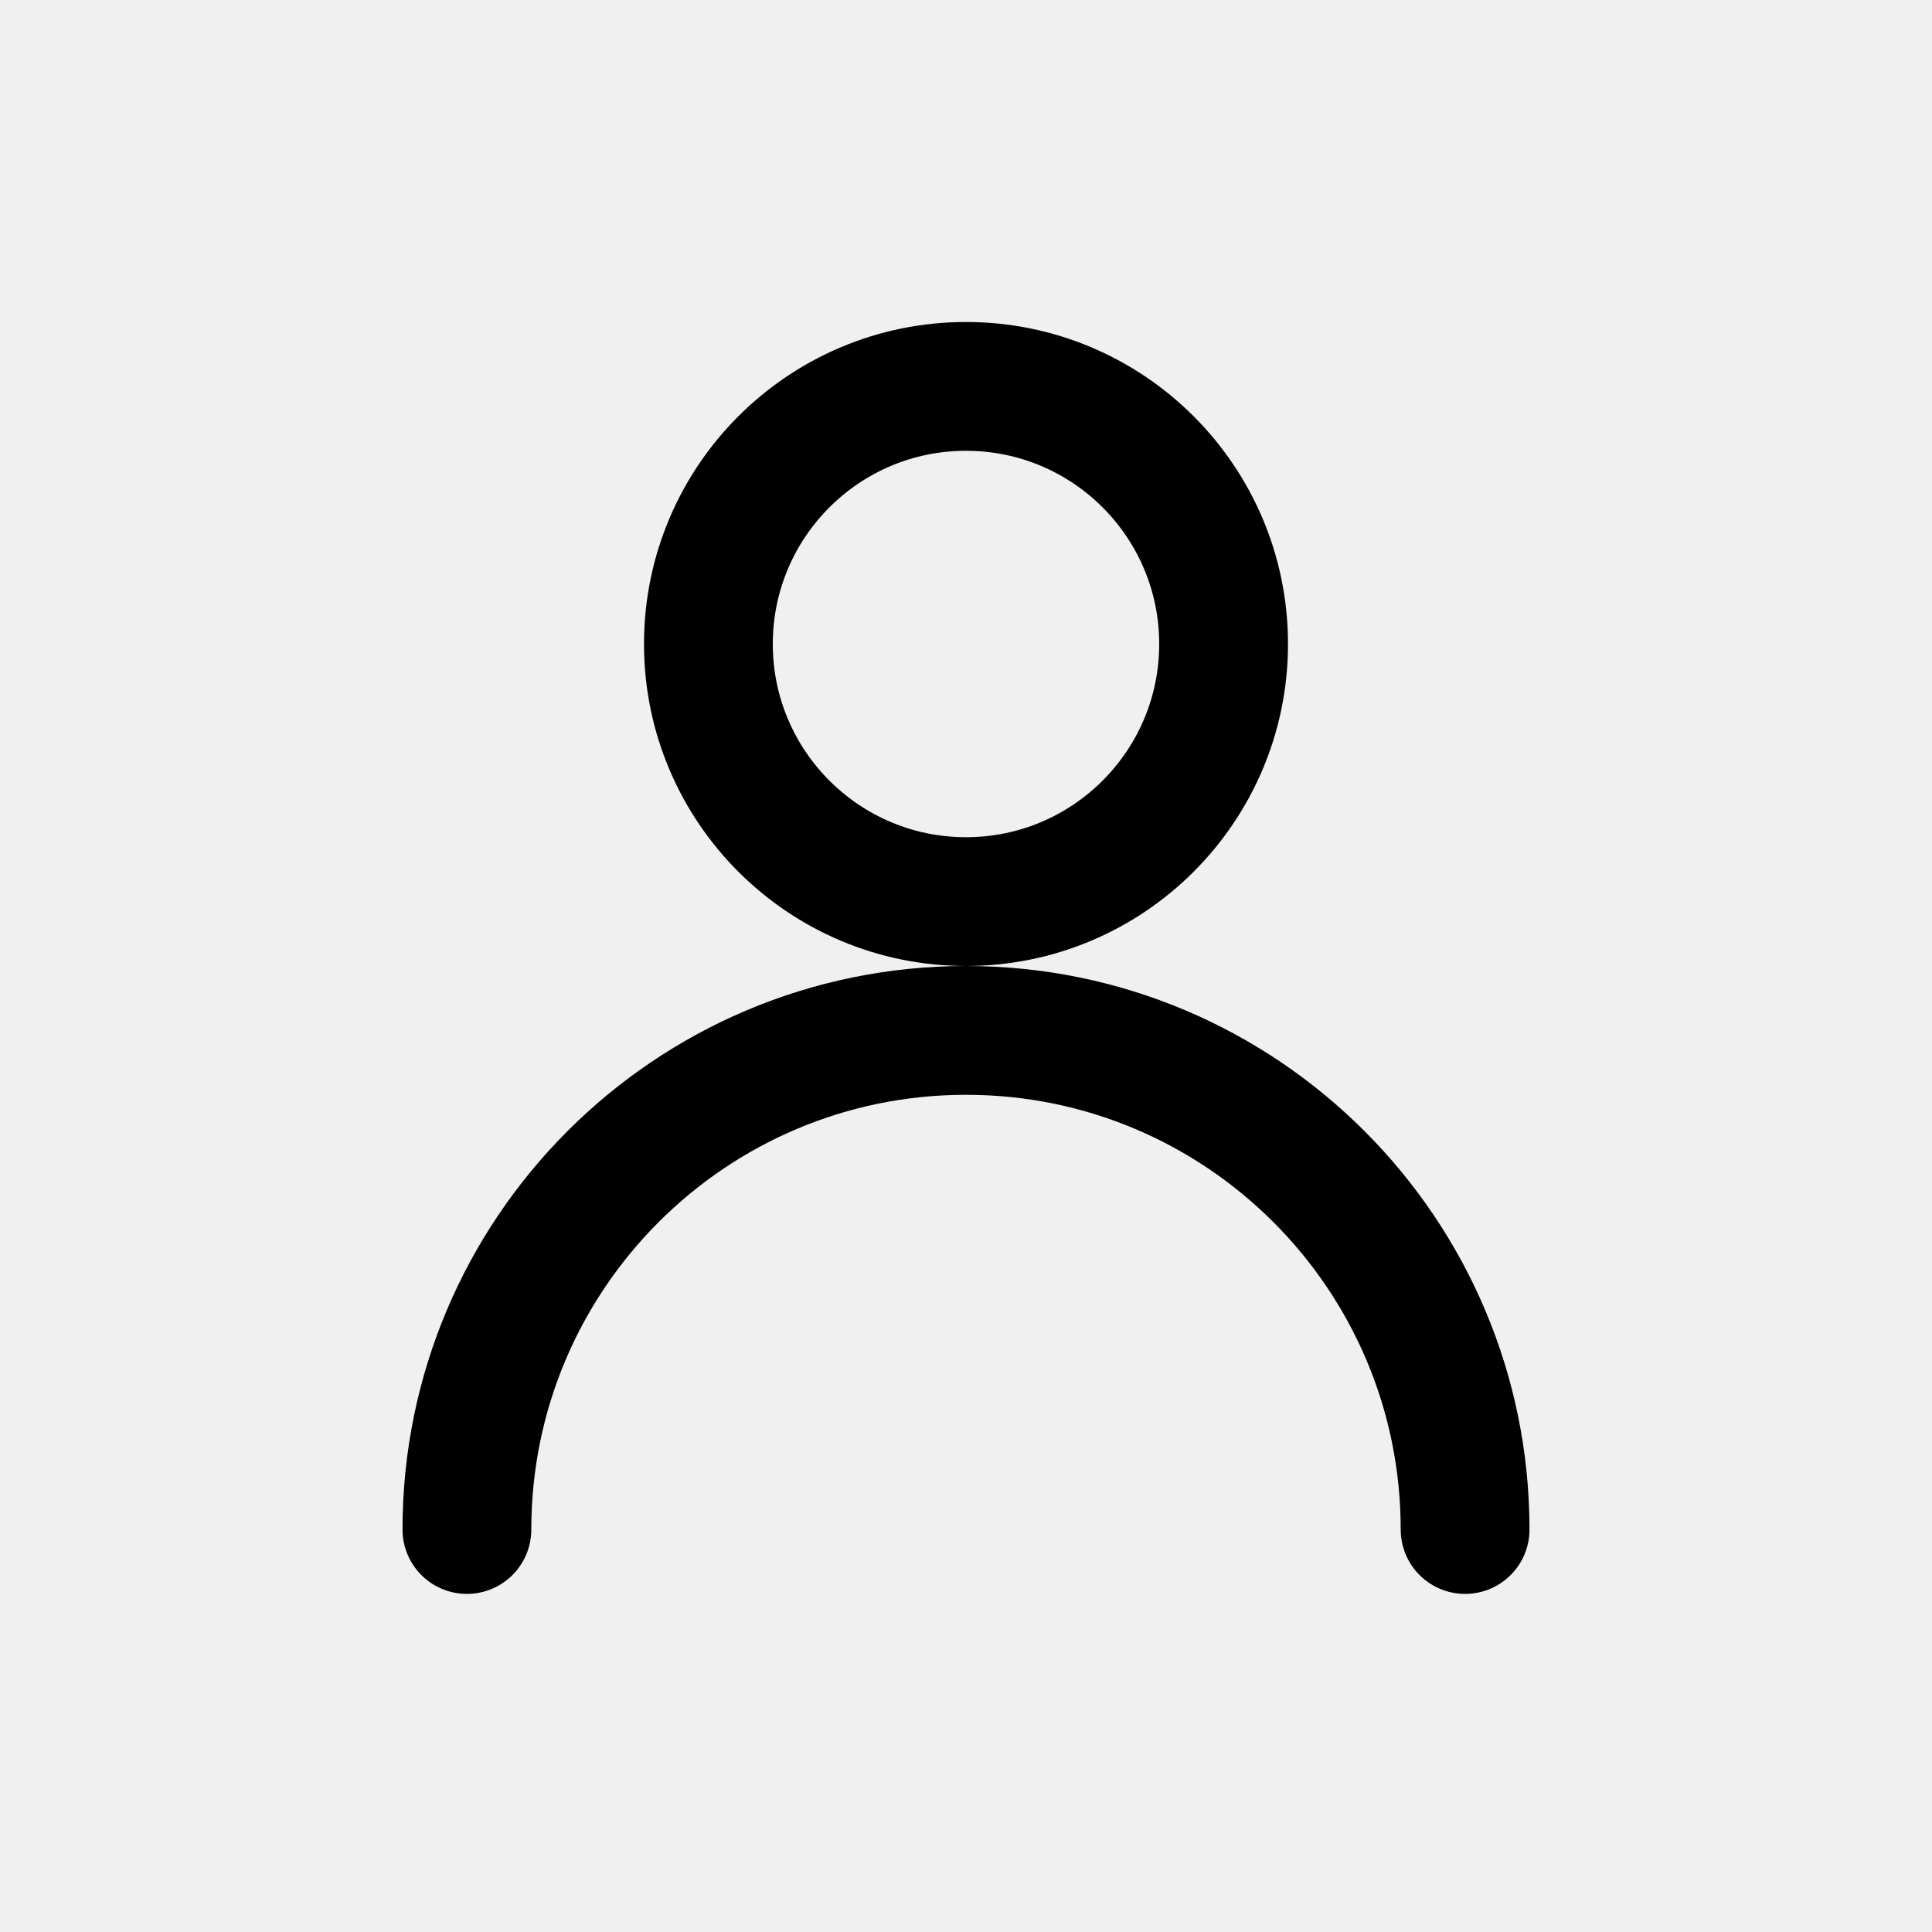
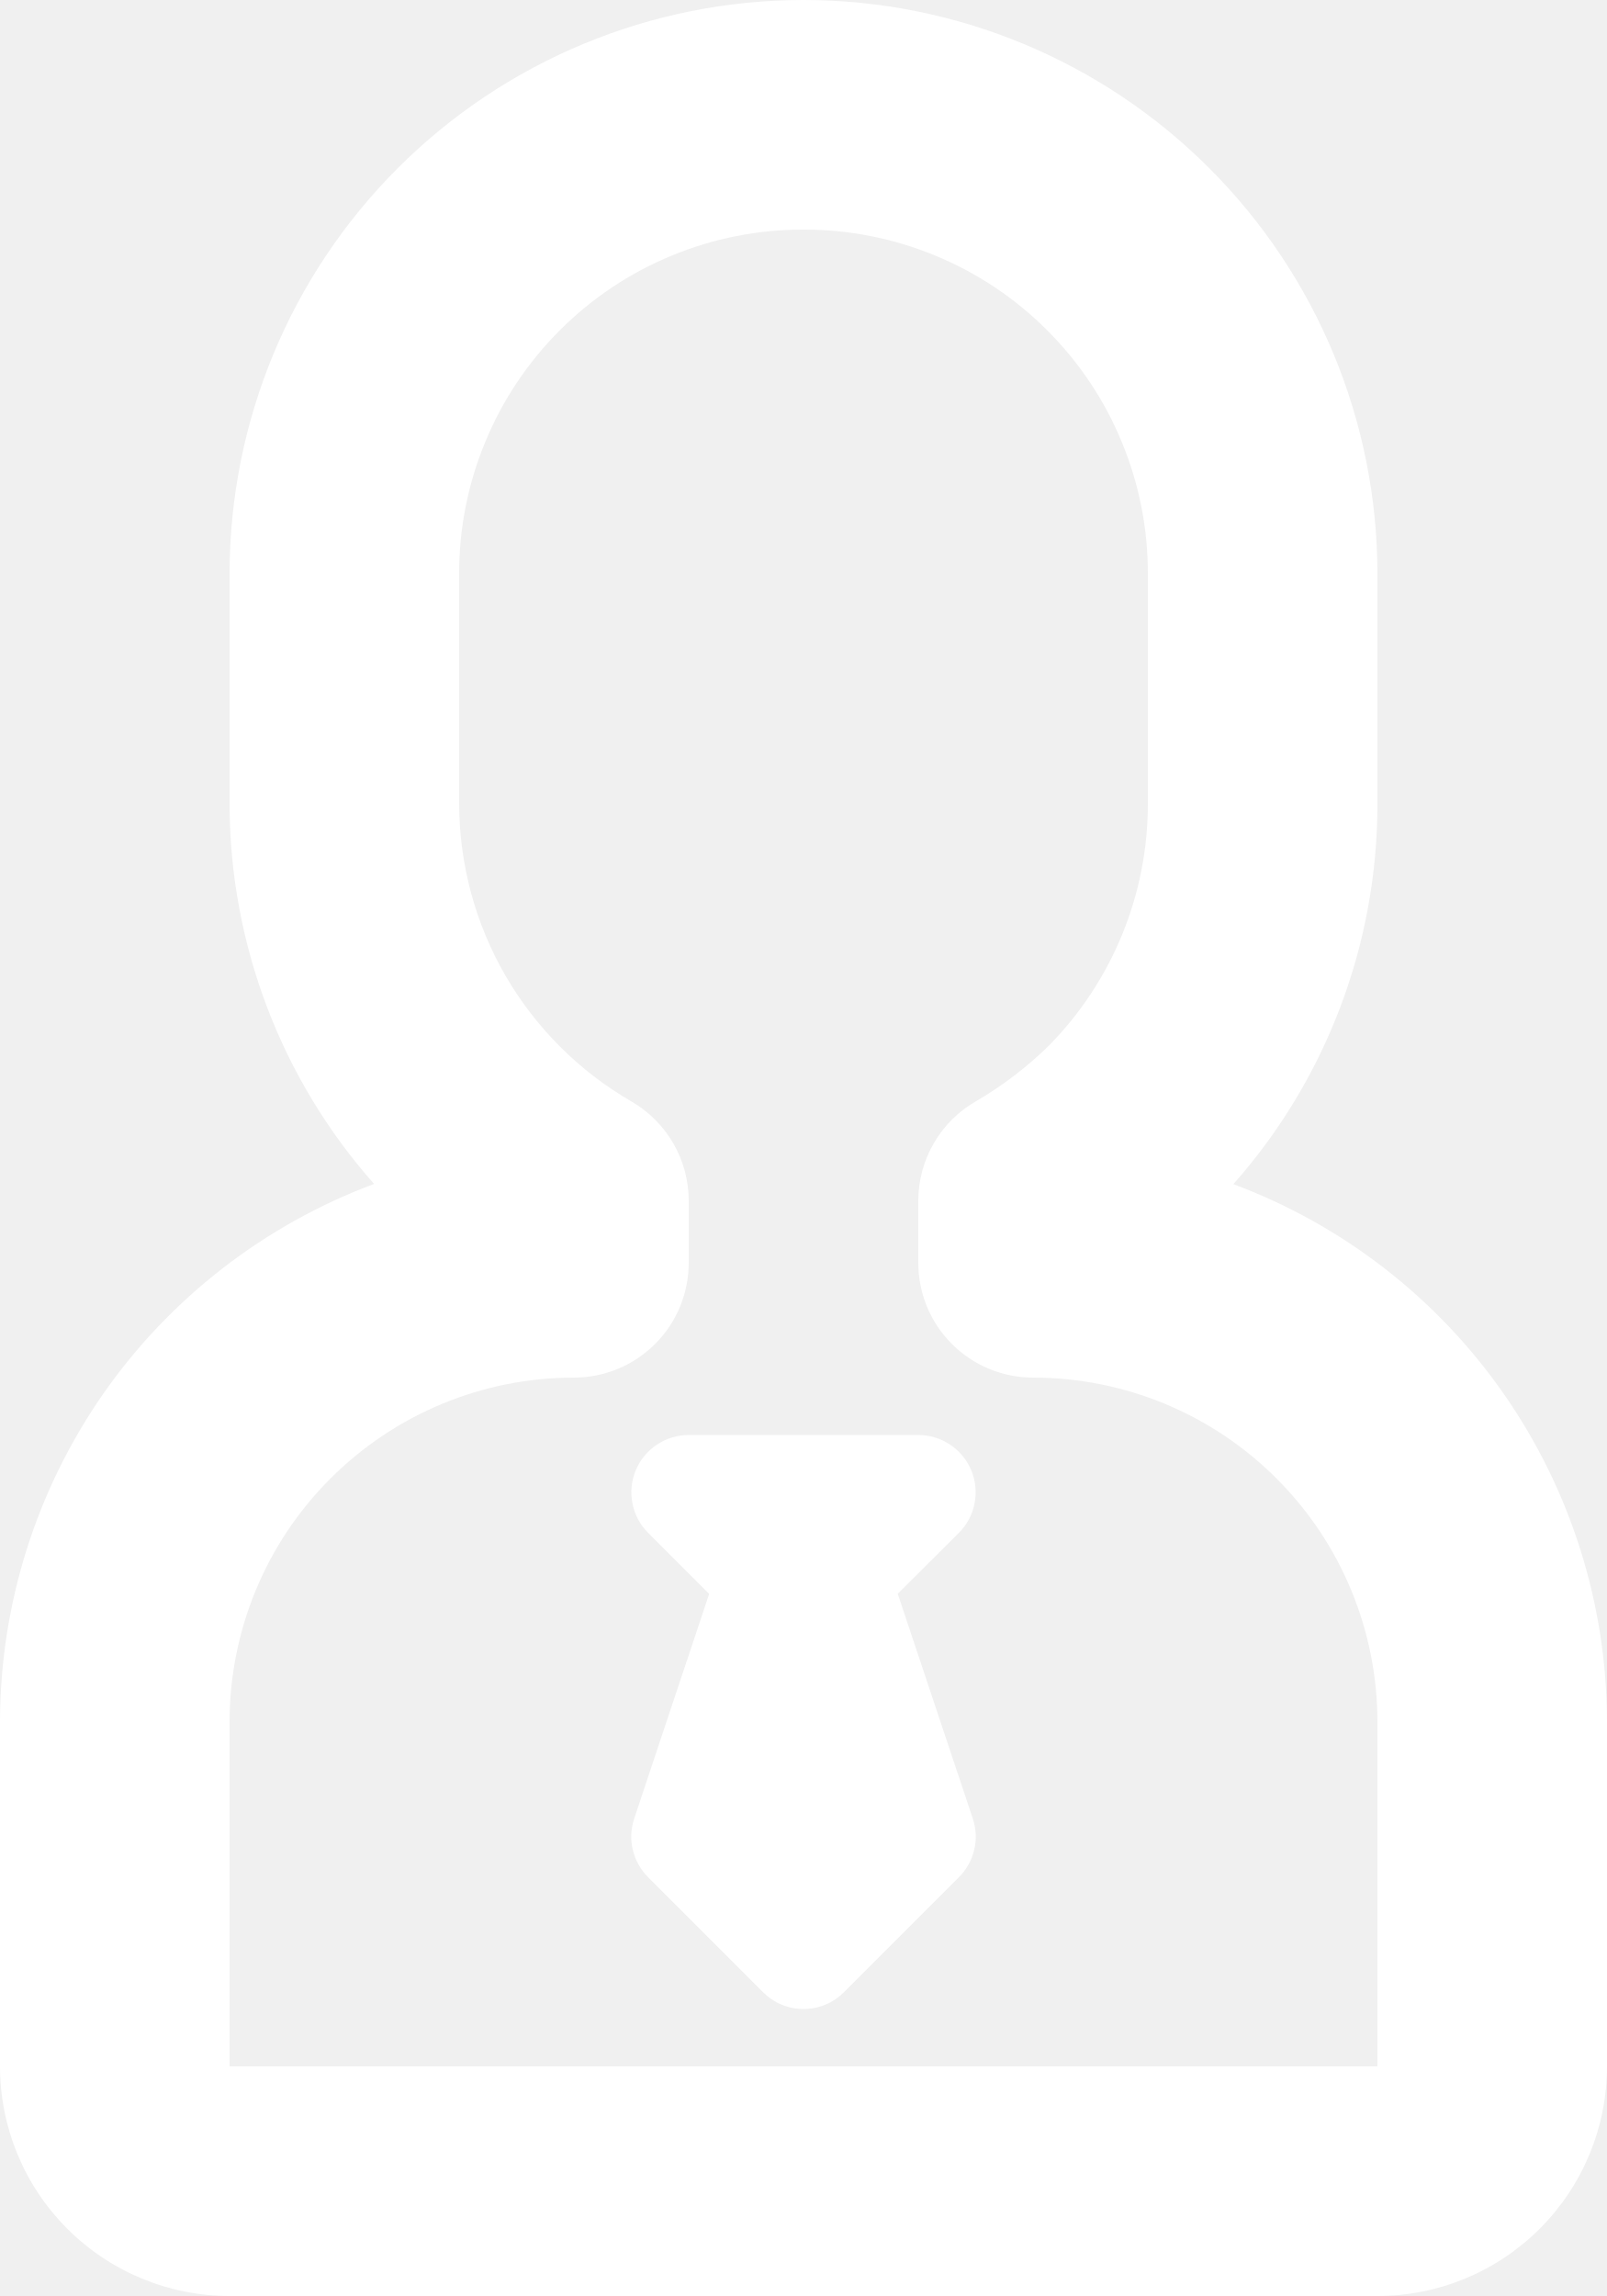
- <svg xmlns="http://www.w3.org/2000/svg" viewBox="0 0 24 24" fill="none" stroke="currentColor" stroke-width="1.6" stroke-linejoin="round" stroke-linecap="round">
-   <circle cx="12" cy="8" r="3.2" />
-   <path d="M5.8 19a6.2 6.2 0 0 1 12.4 0" />
+ <svg xmlns="http://www.w3.org/2000/svg" width="14" height="20" viewBox="0 0 14 20" fill="none">
+   <path d="M8 12.5C8.099 12.5 8.195 12.529 8.277 12.584C8.36 12.639 8.424 12.717 8.462 12.809C8.5 12.9 8.509 13 8.49 13.097C8.471 13.194 8.423 13.283 8.354 13.352L7.821 13.883L8.475 15.842C8.504 15.93 8.509 16.024 8.487 16.114C8.466 16.204 8.419 16.287 8.354 16.352L7.354 17.352C7.307 17.399 7.252 17.437 7.191 17.462C7.131 17.487 7.066 17.5 7 17.5C6.934 17.5 6.869 17.487 6.809 17.462C6.748 17.437 6.693 17.399 6.646 17.352L5.646 16.352C5.581 16.287 5.534 16.204 5.513 16.114C5.491 16.024 5.496 15.93 5.525 15.842L6.178 13.884L5.646 13.352C5.577 13.283 5.529 13.194 5.51 13.097C5.491 13 5.5 12.9 5.538 12.809C5.576 12.717 5.64 12.639 5.723 12.584C5.805 12.529 5.901 12.5 6 12.5H8Z" fill="white" />
+   <path fill-rule="evenodd" clip-rule="evenodd" d="M7 0C8.326 0 9.597 0.527 10.535 1.465C11.473 2.403 12 3.674 12 5V7C12.001 8.221 11.555 9.4 10.745 10.315C11.7 10.671 12.524 11.311 13.105 12.148C13.687 12.986 13.999 13.981 14 15V18C14 18.53 13.789 19.039 13.414 19.414C13.039 19.789 12.53 20 12 20H2C1.47 20 0.961 19.789 0.586 19.414C0.211 19.039 0 18.53 0 18V15C0.001 13.98 0.314 12.984 0.896 12.146C1.479 11.309 2.303 10.67 3.259 10.313C2.449 9.4 2.001 8.221 2 7V5C2 3.674 2.527 2.403 3.465 1.465C4.403 0.527 5.674 0 7 0ZM7 2C6.606 1.999 6.215 2.076 5.851 2.227C5.486 2.377 5.156 2.598 4.877 2.877C4.598 3.156 4.377 3.486 4.227 3.851C4.076 4.215 3.999 4.606 4 5V7C4.001 7.526 4.14 8.043 4.403 8.498C4.667 8.953 5.045 9.331 5.5 9.594C5.652 9.682 5.778 9.808 5.866 9.96C5.954 10.112 6 10.284 6 10.46V11C6 11.265 5.895 11.52 5.707 11.707C5.519 11.895 5.265 12 5 12C4.204 12 3.442 12.316 2.879 12.879C2.316 13.441 2 14.204 2 15V18H12V15C12 14.204 11.684 13.441 11.121 12.879C10.559 12.316 9.796 12 9 12C8.735 12 8.48 11.895 8.293 11.707C8.105 11.52 8 11.265 8 11V10.46C8 10.283 8.047 10.11 8.136 9.957C8.225 9.804 8.352 9.678 8.506 9.591C8.735 9.457 8.947 9.295 9.137 9.109C9.691 8.547 10.001 7.789 10 7V5C10.001 4.606 9.924 4.215 9.773 3.851C9.623 3.486 9.402 3.156 9.123 2.877C8.844 2.598 8.514 2.377 8.149 2.227C7.785 2.076 7.394 1.999 7 2Z" fill="white" />
</svg>
